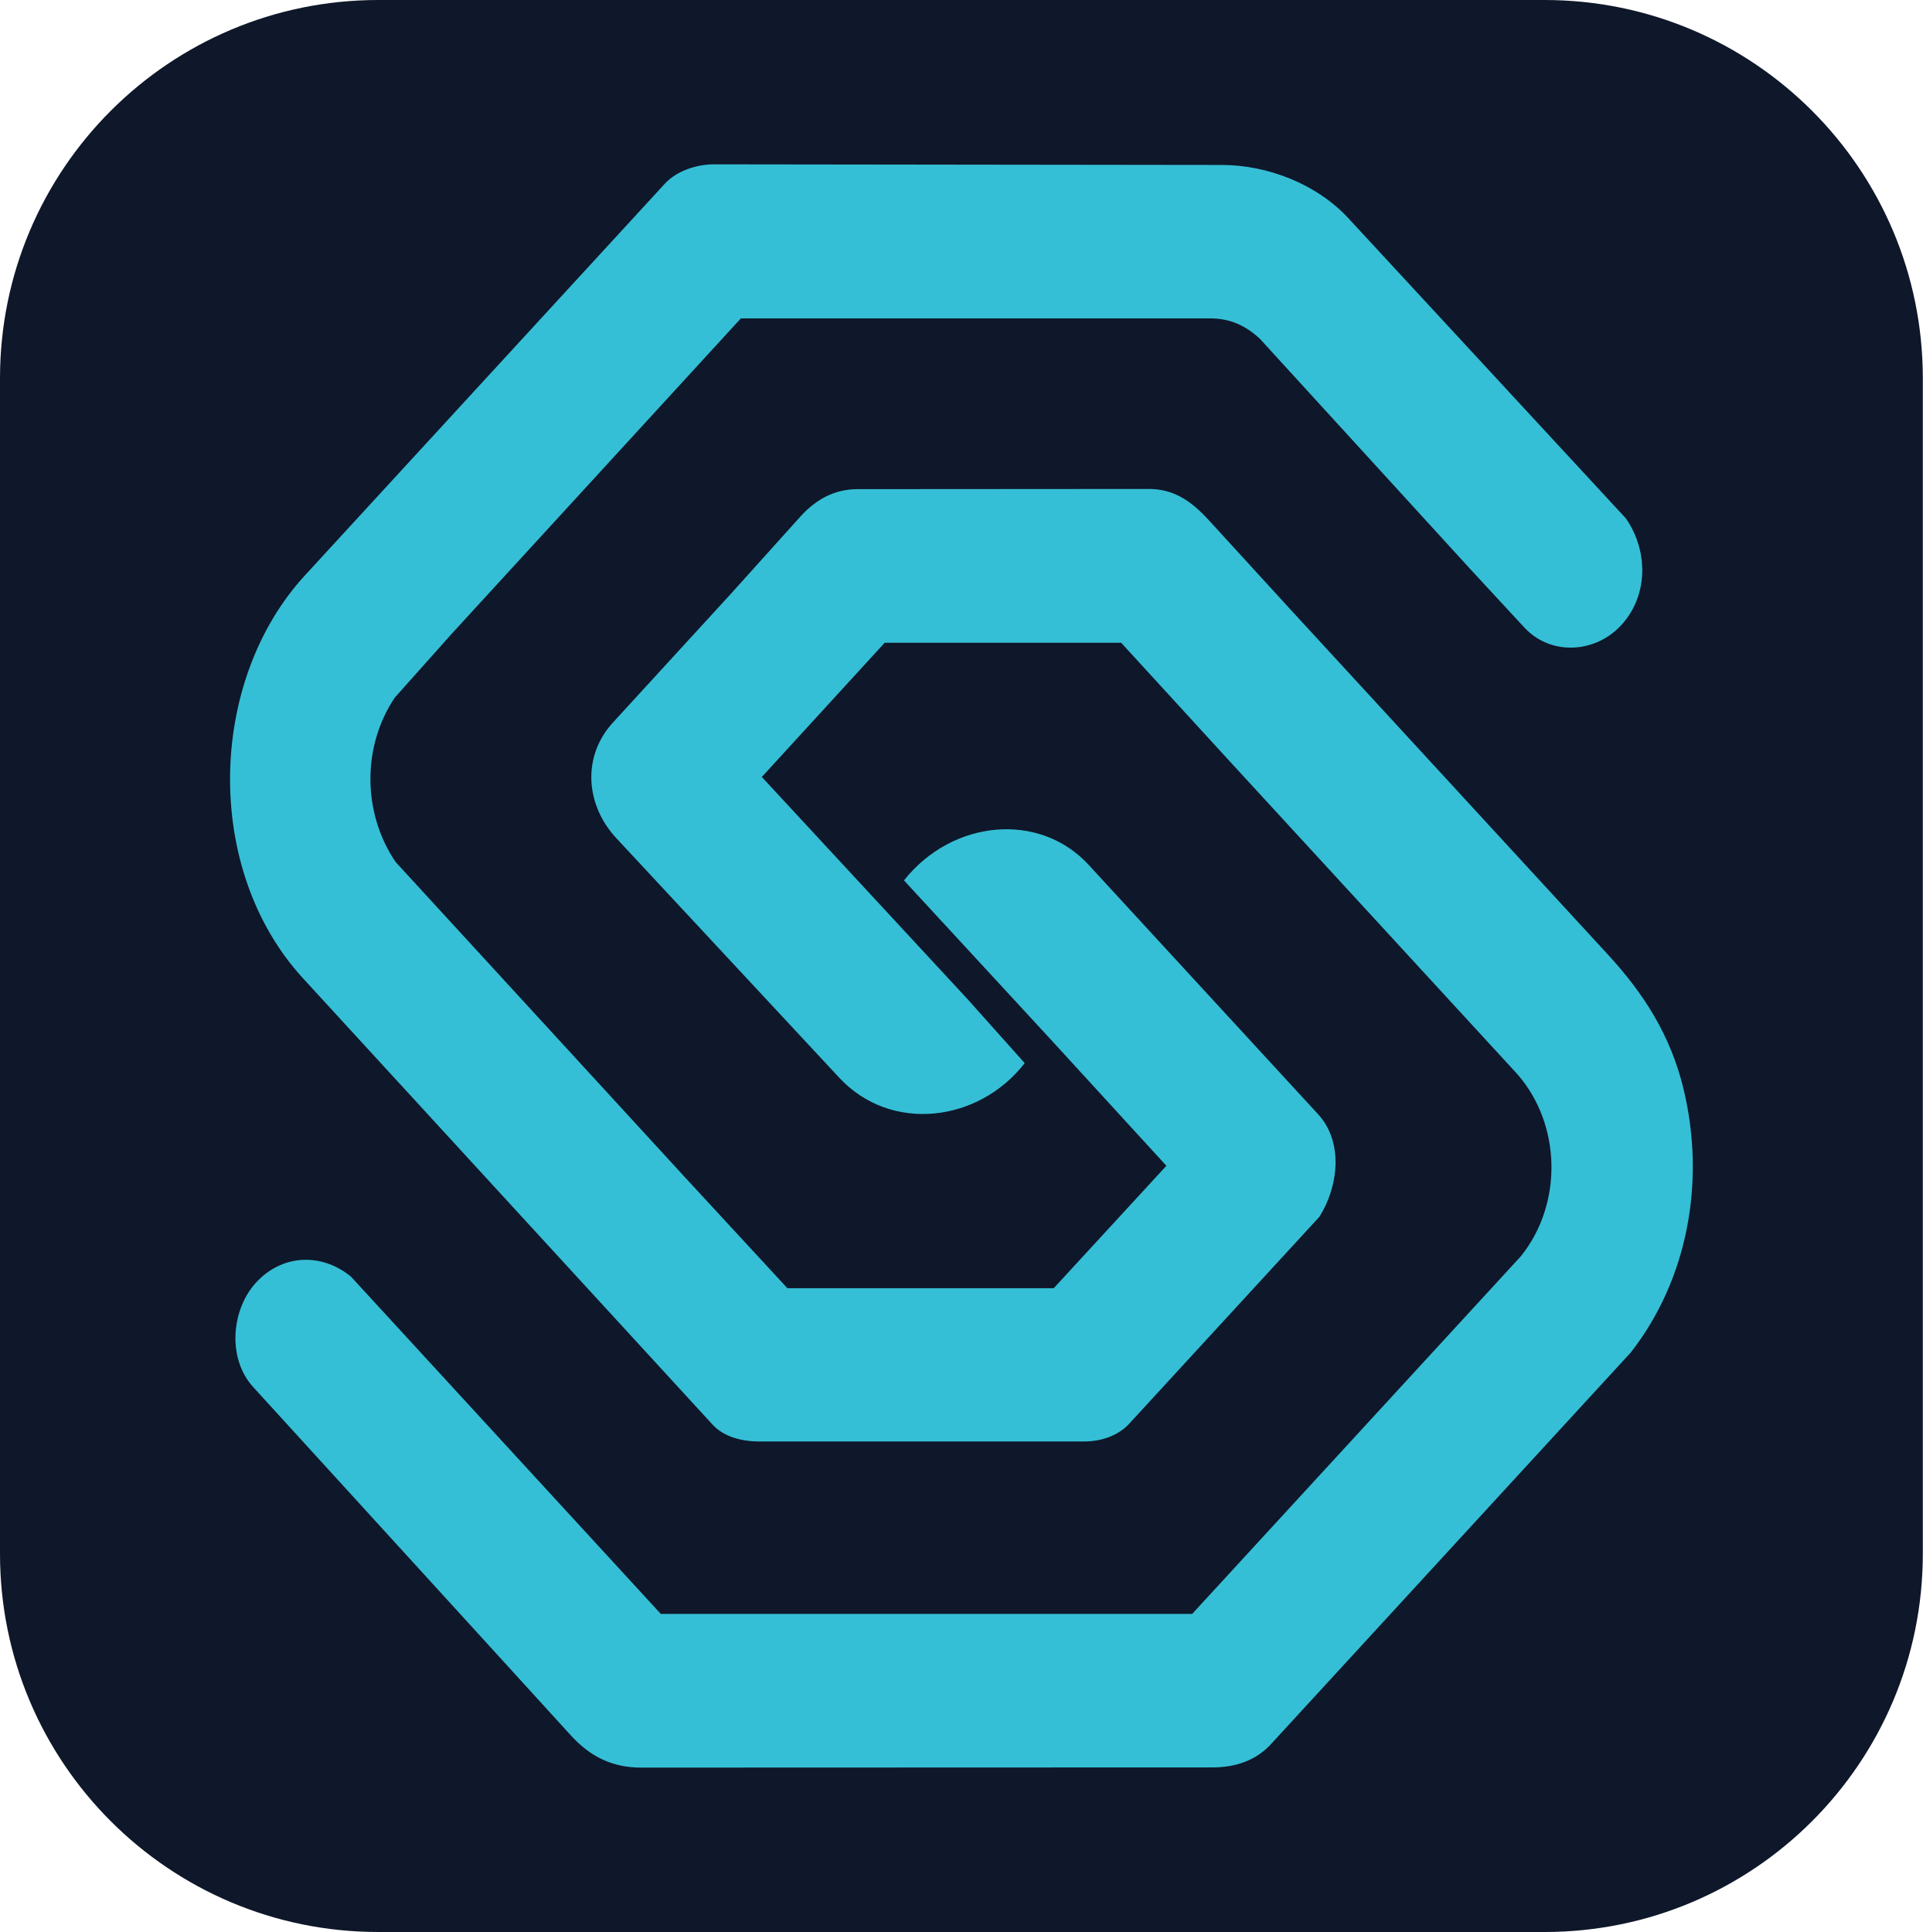
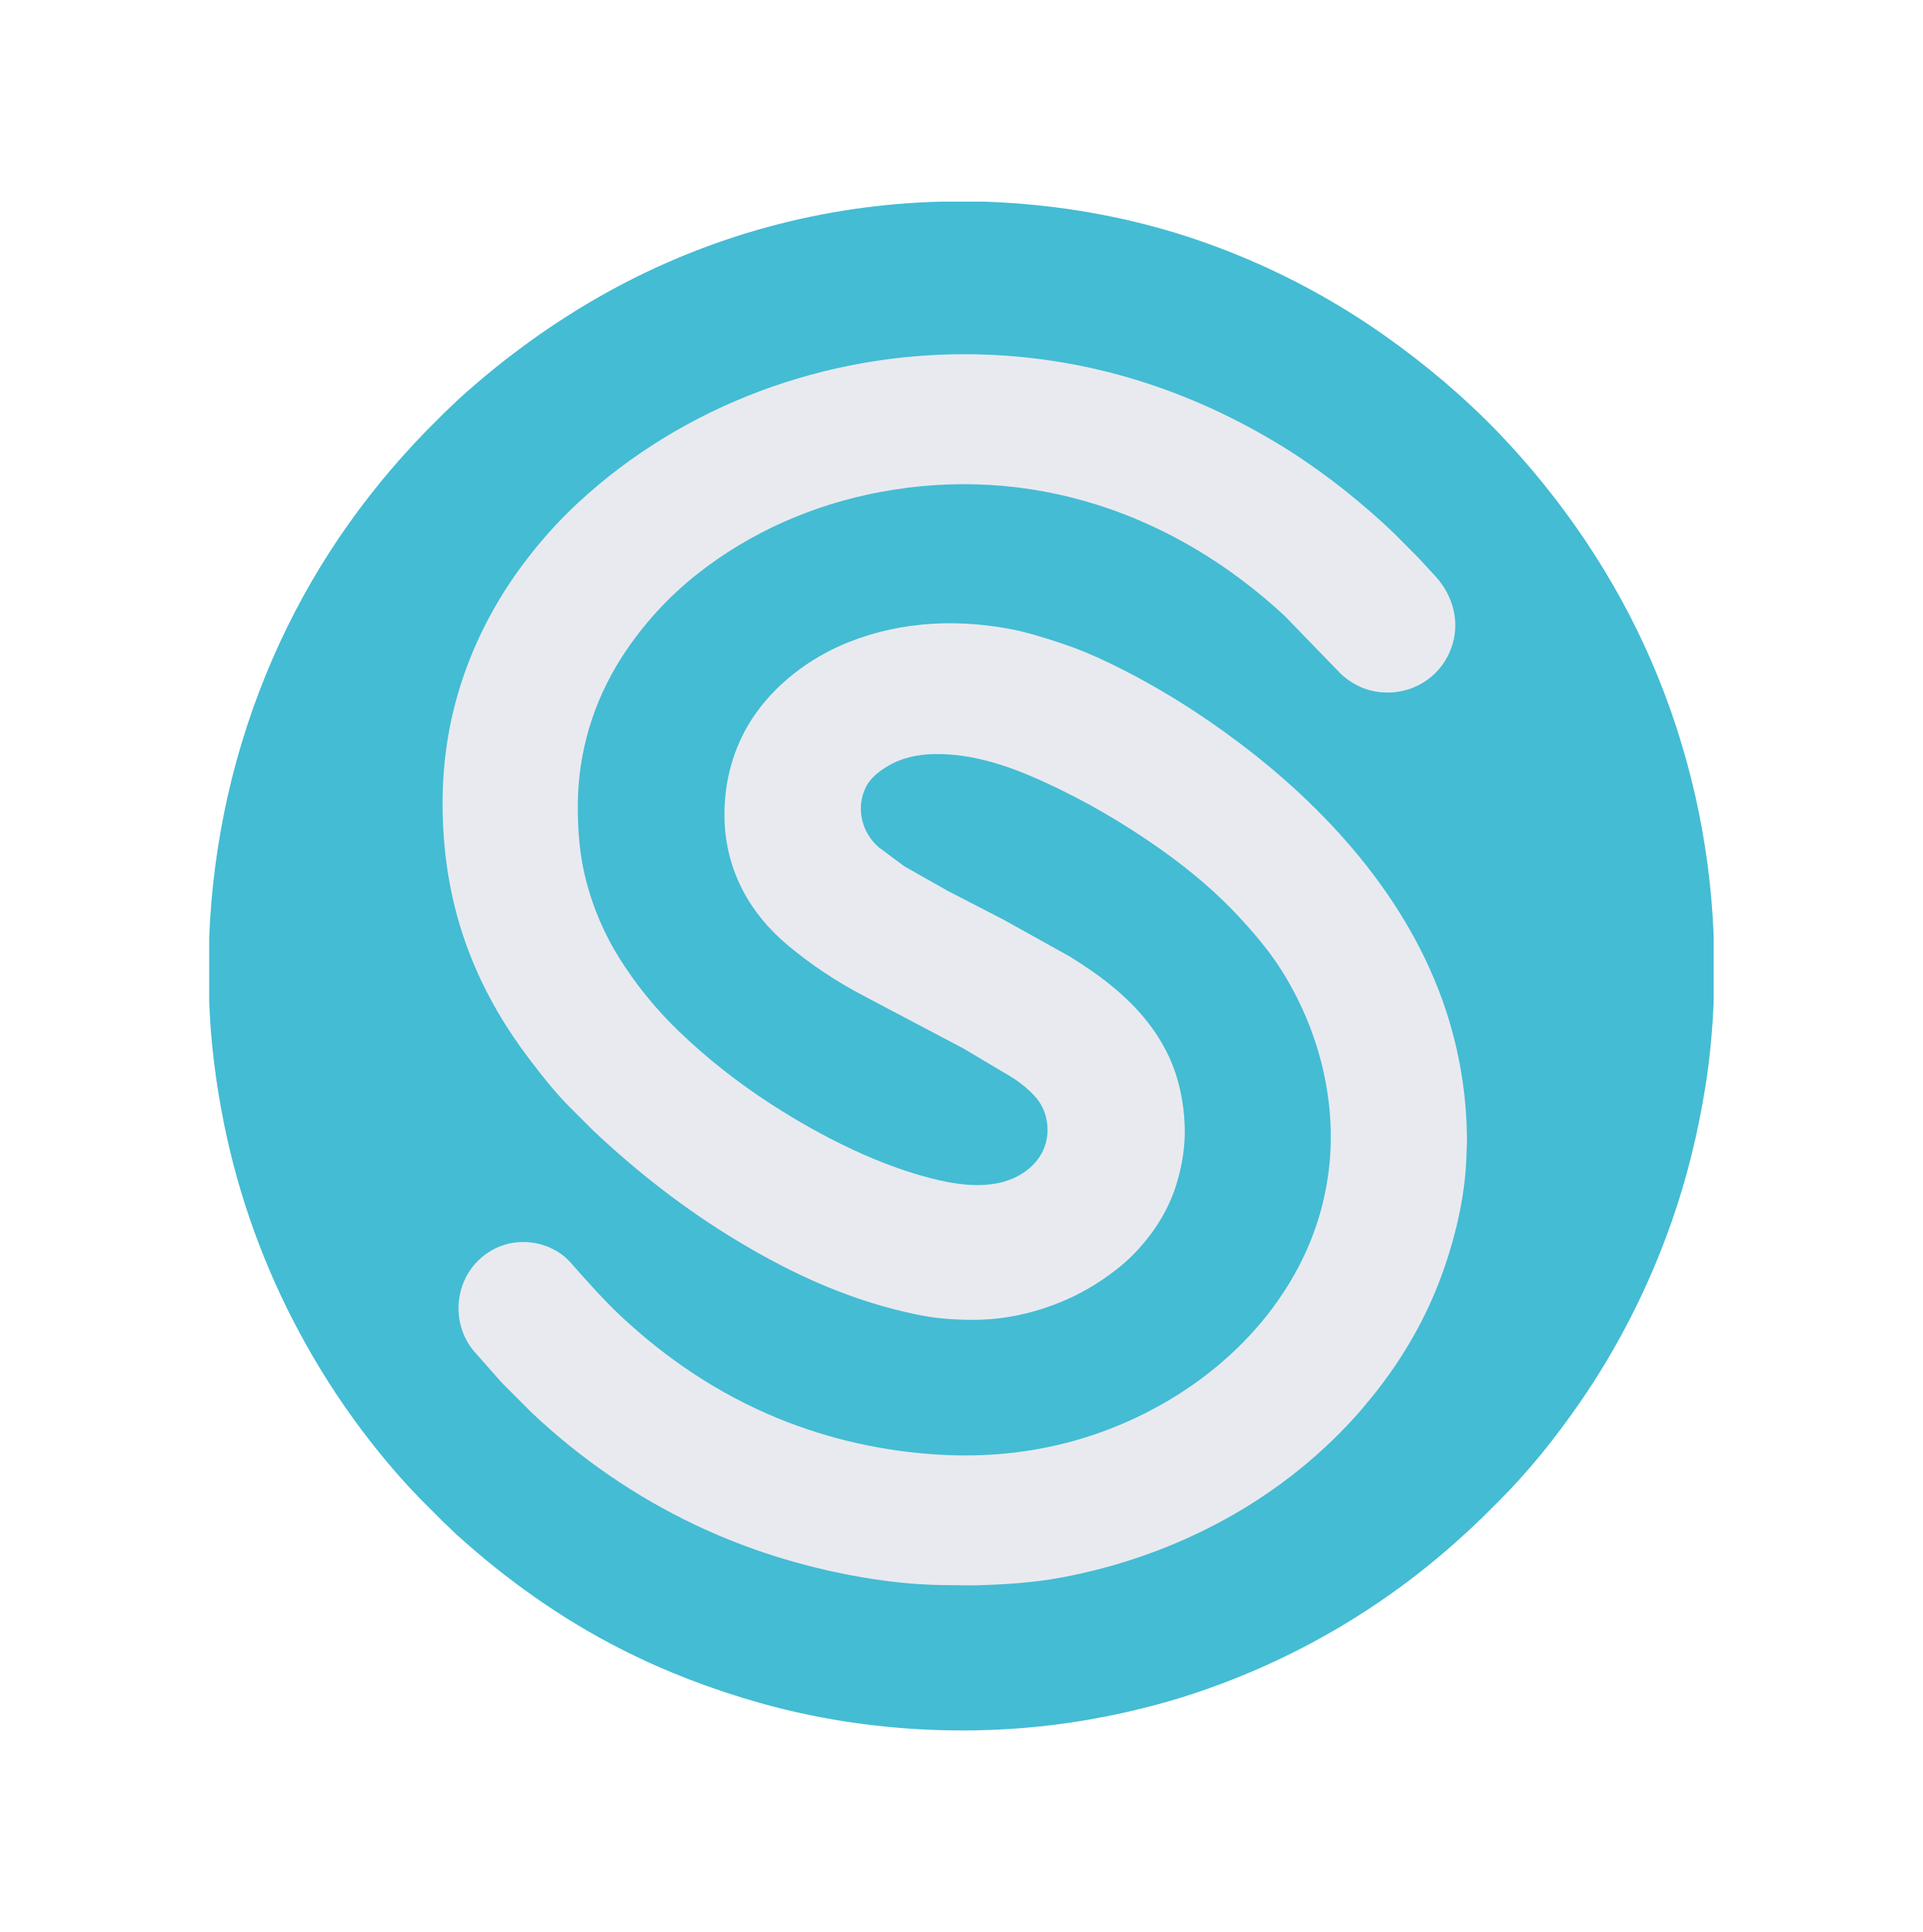
<svg xmlns="http://www.w3.org/2000/svg" id="Layer_1" version="1.1" viewBox="0 0 305 306.5">
  <defs>
    <style>
      .st0 {
-         fill: #35bfd6;
+         fill: #e9eaef;
      }

      .st1 {
-         fill: #0f172a;
+         fill: #44bcd4;
      }
    </style>
  </defs>
-   <rect class="st1" width="305" height="306.5" rx="60" ry="60" />
-   <g>
-     <path class="st0" d="M104.79,256.04h84.31s52.13-56.73,52.13-56.73c6.68-8.29,6.44-20.84-.48-28.83l-45.3-49.28-17.61-19.23h-37.51s-19.49,21.29-19.49,21.29l32.7,35.32,9,10.08c-7.3,9.41-21.23,11.12-29.42,2.31l-35.36-38c-4.88-5.25-5.48-12.94-.53-18.35l18.77-20.49,10.95-12.17c2.44-2.71,5.4-4.35,9.04-4.36l46.28-.03c3.99,0,6.8,2.03,9.46,4.94l12.91,14.12,50.44,54.84c5.66,6.16,9.92,12.77,11.98,21.35,3.5,14.59.68,30.12-8.37,41.73l-57.09,62.15c-2.49,2.71-5.82,3.69-9.29,3.69l-90.6.03c-4.52,0-8.04-1.68-11.16-5.11l-14.89-16.34-35.48-38.9c-4.15-4.54-3.47-12.14.25-16.39,4.06-4.64,10.44-5.1,15.26-1.13l49.11,53.47Z" />
-     <path class="st0" d="M185.02,184.95l-18.3-19.99-23.33-25.29c7.65-9.66,21.48-10.96,29.29-2.47l36.41,39.58c4.03,4.39,3.24,11.41.2,16.25l-30.18,32.84c-1.79,1.95-4.55,2.81-7.1,2.81h-51.67c-2.48,0-5.48-.67-7.29-2.65l-64.99-70.83c-15.82-17.24-15.12-47.12.3-63.91l57.09-62.14c1.91-2.08,5.12-3.08,7.78-3.08l80.56.1c7.19,0,15,2.95,20.1,8.46l44.02,47.62c3.72,5.39,3.51,12.74-1.14,17.33-4.17,4.12-10.96,4.32-14.98-.03l-8.47-9.16-33.48-36.65c-2.36-2.17-4.79-3.23-7.94-3.23h-74.38s-45.79,49.95-45.79,49.95l-9.1,10.2c-5.23,7.77-5.14,18.35.13,26.1l45.89,50.01,16.25,17.6h42.24s17.87-19.42,17.87-19.42Z" />
-   </g>
+   <path class="st1" d="M175.07,272.37c-17.75,3.51-37.14,2.71-54.57-2.22-7.56-2.14-14.94-4.95-21.95-8.51-9.56-4.85-18.31-11.1-26.21-18.26l-2.11-2.02-3.43-3.43-2.01-2.12c-6.7-7.31-12.46-15.46-17.19-24.23-5.64-10.45-9.69-21.59-12.05-33.23-1.31-6.47-2.13-12.95-2.37-19.54v-10c.59-15.22,3.93-30.18,10-44.17s14.31-25.84,24.36-36.21l3.07-3.07,2.11-2.01c7.15-6.49,15-12.2,23.47-16.91,16.3-9.06,34.42-13.97,53.03-14.45h6.94c11.74.41,23.35,2.43,34.47,6.32,10.37,3.62,20.16,8.67,29.12,15.01,6.44,4.56,12.49,9.66,17.95,15.34,10.02,10.44,18.44,22.83,24.21,36.15,5.96,13.78,9.3,28.5,9.91,43.49v10.73c-.2,4.56-.6,8.97-1.33,13.49-1.17,7.26-2.9,14.37-5.34,21.32-3.57,10.17-8.43,19.81-14.55,28.67-3.9,5.65-8.18,10.98-13.01,15.79l-2.51,2.5-2.09,1.98-1.48,1.34c-12.39,11.21-26.98,19.63-42.92,24.8-4.44,1.44-8.93,2.55-13.52,3.46Z" />
+   <path class="st0" d="M216.21,223.33c-12.25,14.32-29.54,23.56-48,26.96-4.51.83-8.96,1.08-13.5,1.22l-4.65-.04c-5.95-.04-11.76-.82-17.59-2.07-7.65-1.64-15.05-4.1-22.14-7.46-9.57-4.54-18.32-10.59-26-17.84l-4.79-4.8-4.49-5.09c-2.27-2.83-2.91-6.62-1.76-10.11,1.41-4.28,5.5-7.23,10.05-7.06,2.7.1,5.36,1.22,7.17,3.26,2.59,2.93,5.11,5.8,7.97,8.49,7.26,6.81,15.53,12.35,24.78,16.16,8.2,3.38,16.92,5.32,25.8,5.83,7.24.42,14.41-.27,21.39-2.23,15.23-4.28,29.25-14.54,36.22-28.94,3.29-6.79,4.8-14.33,4.35-21.9-.49-8.3-3.14-16.31-7.47-23.34-1.87-3.04-4.09-5.71-6.48-8.34-3.94-4.33-8.38-8.07-13.17-11.44-5.76-4.05-11.79-7.57-18.19-10.5-5.59-2.56-11.38-4.57-17.56-4.46-2.69.05-5.28.62-7.55,2.04-1.3.81-2.52,1.77-3.23,3.16-1.67,3.29-.7,7.33,2.1,9.65l3.97,2.95,6.92,3.92,8.67,4.47,10.65,5.92c2.78,1.74,5.38,3.51,7.85,5.68,3.29,2.88,6.08,6.28,7.92,10.28,1.56,3.39,2.31,7.05,2.46,10.77.13,3.27-.37,6.4-1.33,9.49-1.22,3.91-3.36,7.33-6.1,10.32-1.77,1.93-3.68,3.44-5.85,4.89-2.81,1.87-5.7,3.27-8.92,4.34-3.82,1.27-7.64,1.91-11.68,1.87-2.85-.02-5.52-.21-8.32-.78-10.36-2.09-19.61-6.25-28.64-11.68-8.31-4.99-15.94-10.93-22.97-17.56l-3.65-3.65c-2.37-2.37-4.38-4.93-6.42-7.61-7.63-10.01-12.28-21-13.49-33.61-.68-7.13-.37-14.29,1.27-21.28,1.98-8.45,5.73-16.33,10.86-23.3,2.72-3.69,5.71-7.08,9.09-10.21,16.77-15.51,39.39-23.76,62.21-23.5,17.32.2,33.49,5.08,48.31,13.93,6.23,3.72,11.91,8.11,17.24,12.96l1.78,1.69,3.74,3.77,2.58,2.79c2.93,3.17,4.05,7.45,2.57,11.5s-5.12,6.7-9.3,7c-3.14.22-5.93-.82-8.22-2.95l-8.83-9.12c-17.6-16.38-40.39-24.22-64.34-19.69-10.48,1.98-20.41,6.31-28.79,12.9-4.73,3.72-8.79,8.18-12.04,13.21-4.54,7.04-6.97,15.1-7.02,23.48-.02,4.23.31,8.32,1.41,12.4,1.12,4.16,2.8,8.09,5.07,11.75,2.68,4.31,5.83,8.19,9.47,11.71,4.52,4.36,9.4,8.19,14.67,11.61,7.93,5.14,17.67,10.08,26.88,12.14,4.89,1.09,10.36,1.35,14.23-2.03,2.06-1.8,3.05-4.28,2.72-7-.21-1.73-.9-3.27-2.13-4.53-1.15-1.19-2.41-2.19-3.84-3.04l-7.28-4.33-15.94-8.41c-4.28-2.26-8.23-4.87-11.93-7.96-6.06-5.06-9.79-11.84-10.05-19.83-.17-5.32,1.05-10.52,3.75-15.12,3.24-5.51,8.68-9.95,14.49-12.54,8.42-3.76,17.72-4.41,26.74-2.76,2.84.52,5.47,1.35,8.21,2.25s5.34,1.98,7.99,3.27c7.28,3.53,14.11,7.8,20.58,12.69,14.71,11.1,27.74,25.97,33.15,43.89,1.89,6.27,2.85,12.74,2.85,19.28l-.1,2.72c-.28,7.76-2.8,16.74-6.14,23.82-2.68,5.67-6.14,10.88-10.23,15.65Z" />
</svg>
